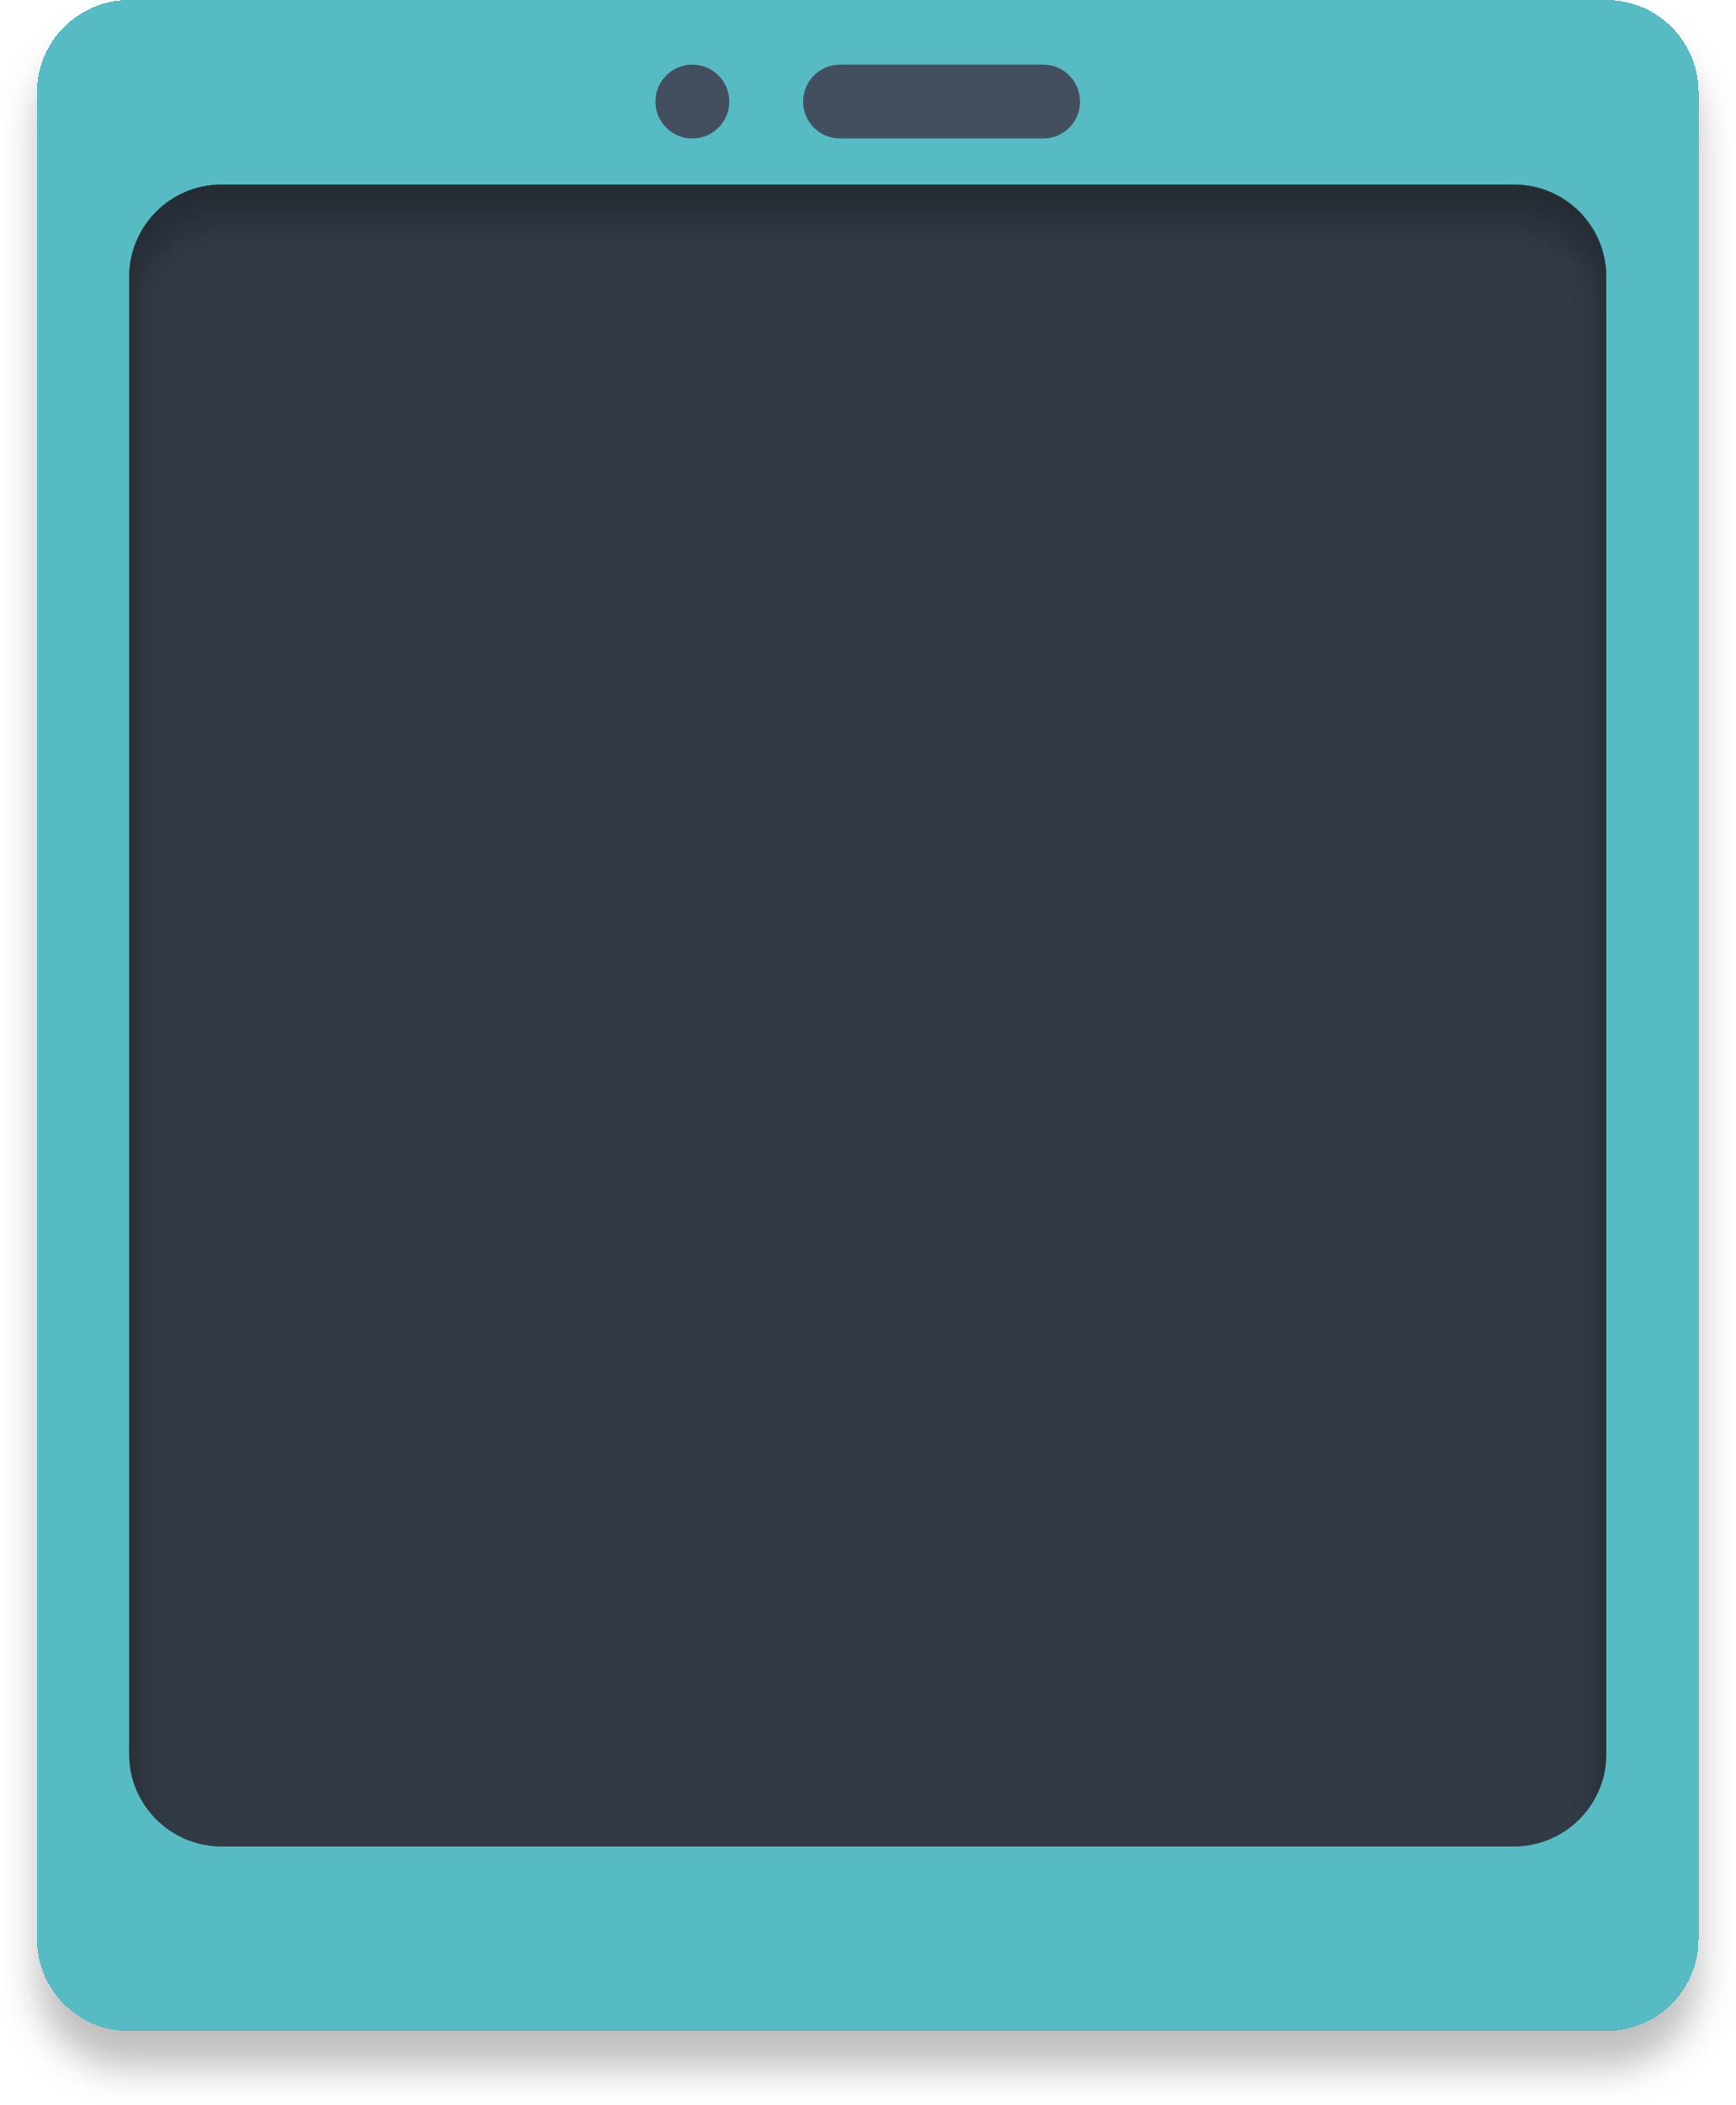
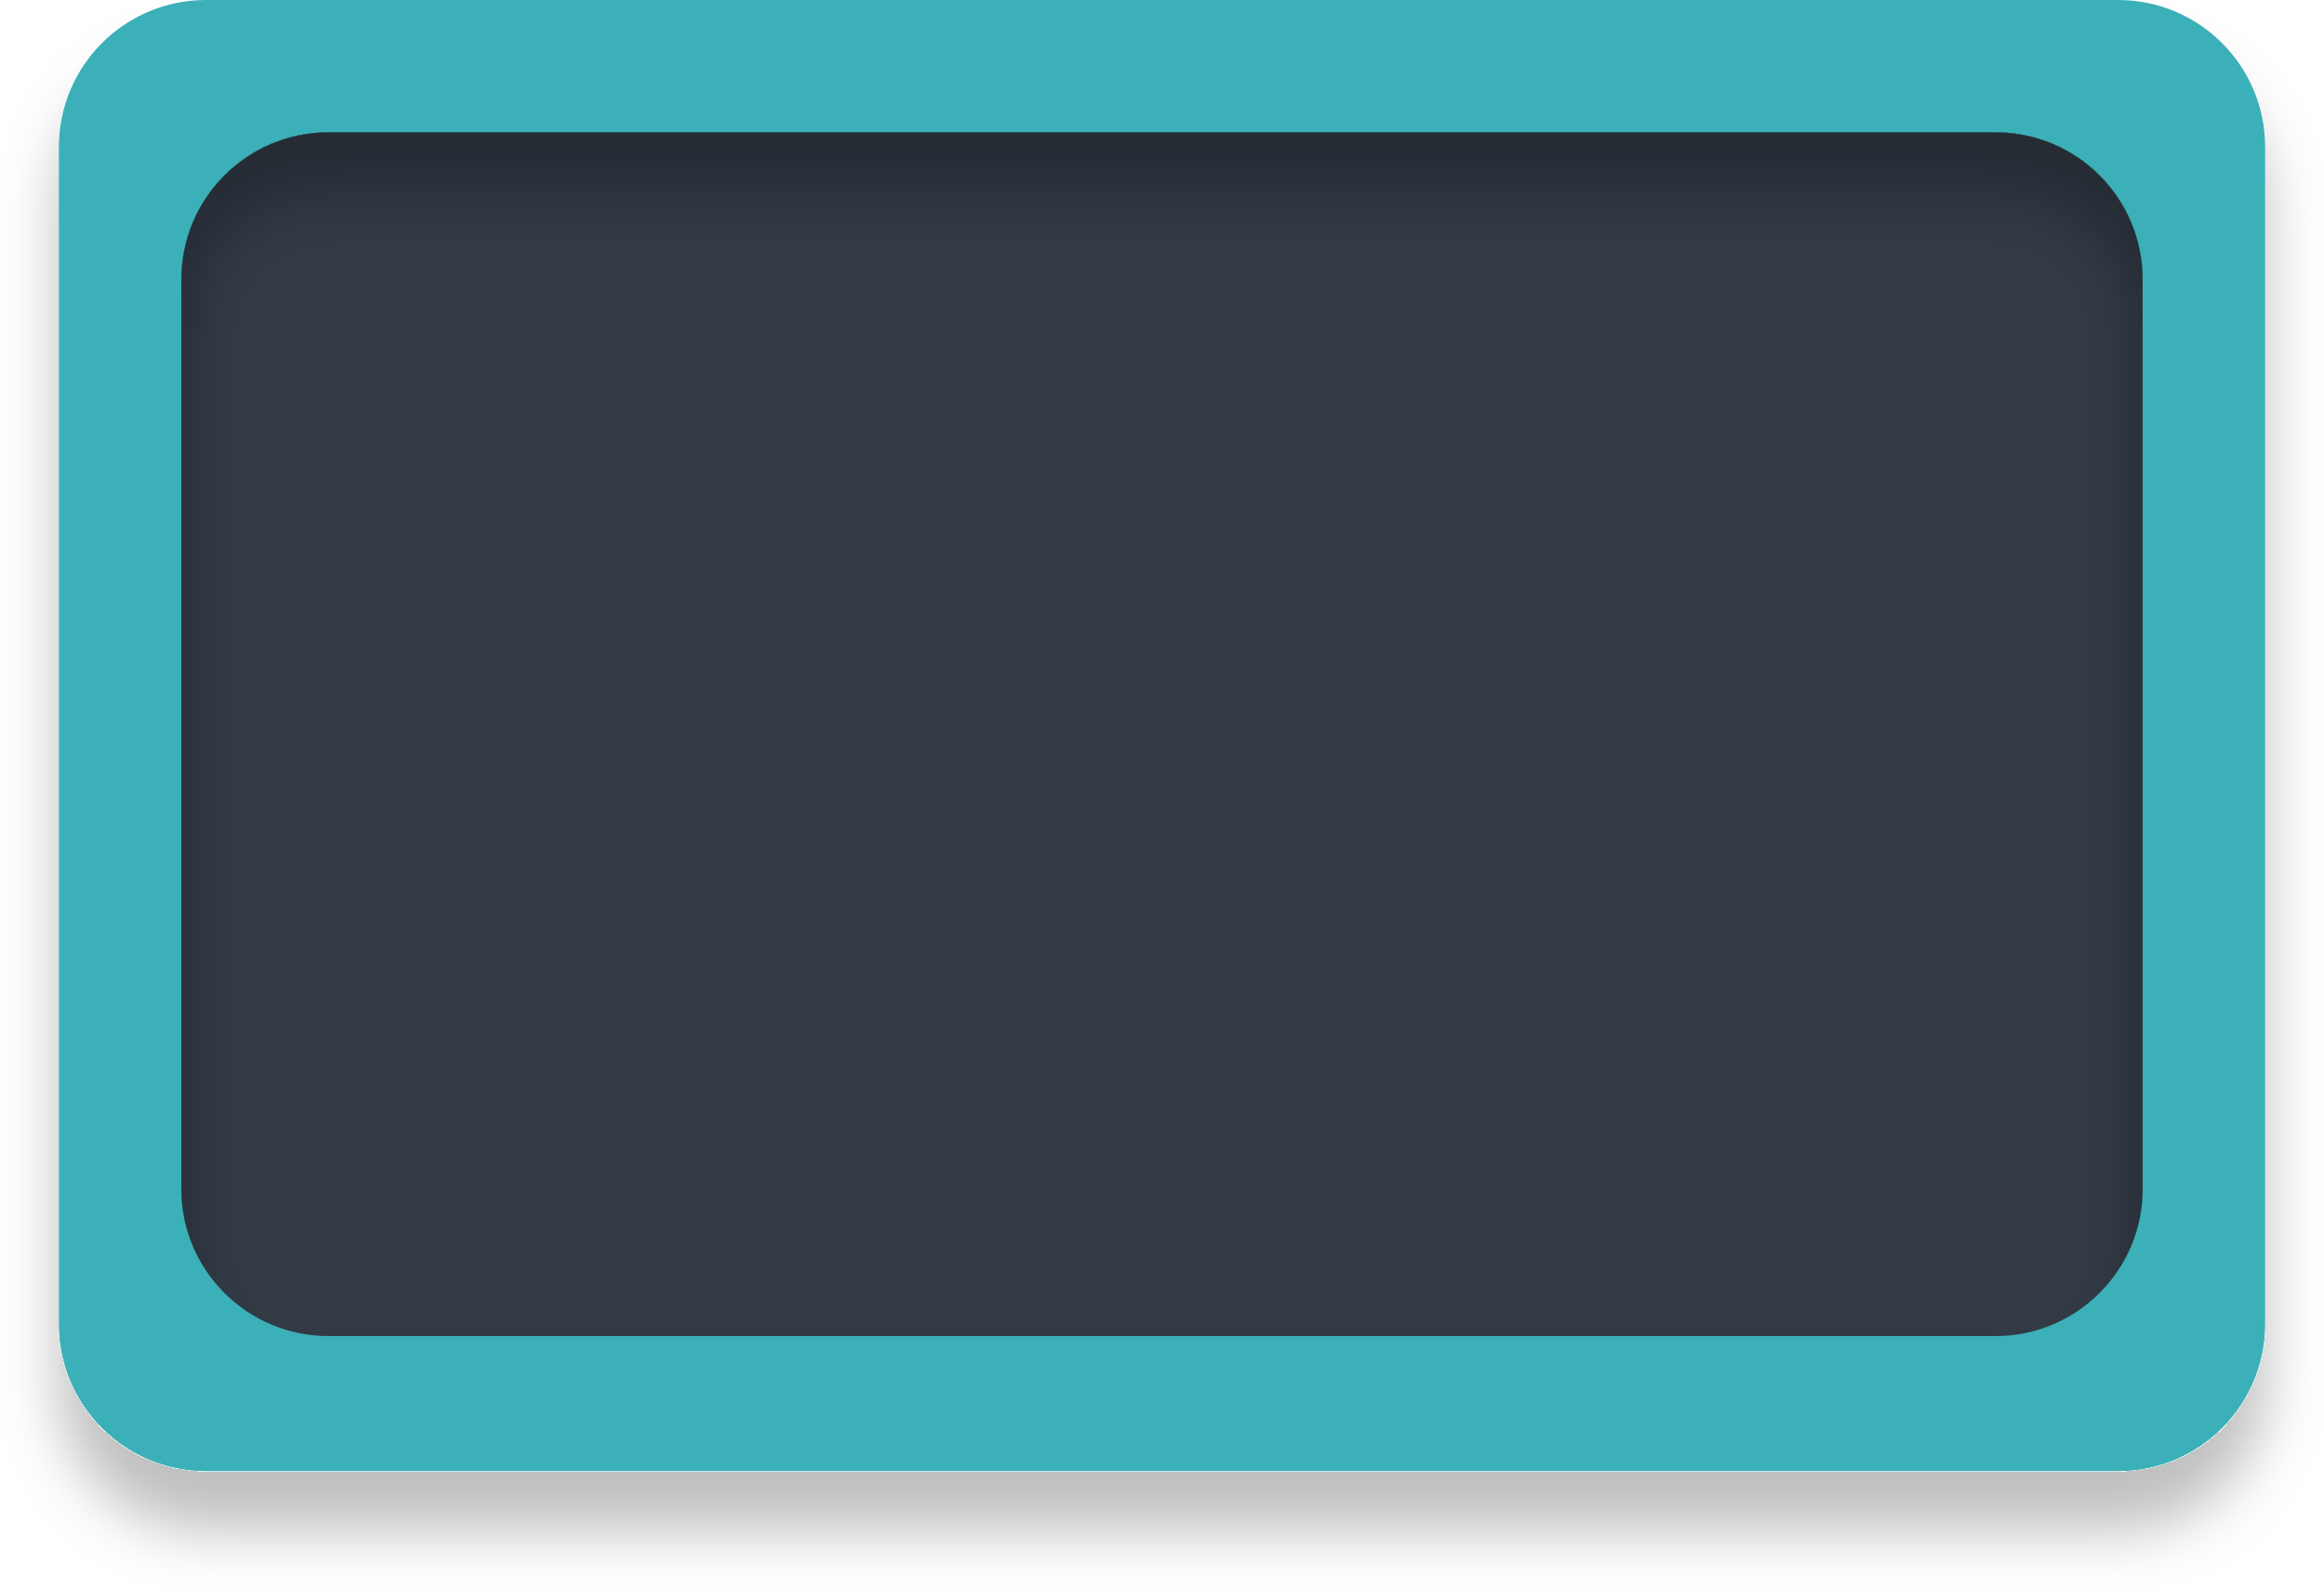
- <svg xmlns="http://www.w3.org/2000/svg" width="188" height="228" viewBox="0 0 188 228" fill="none">
-   <g filter="url(#filter0_d_1648_1900)">
-     <rect x="4" width="180" height="220" rx="10" fill="#3CB0B8" fill-opacity="0.867" shape-rendering="crispEdges" />
+ <svg xmlns="http://www.w3.org/2000/svg" width="158" height="108" viewBox="0 0 158 108" fill="none">
+   <g filter="url(#filter0_d_2821_3235)">
+     <rect x="4" width="150" height="100" rx="10" fill="#3CB0B8" />
  </g>
-   <g filter="url(#filter1_i_1648_1900)">
-     <rect x="14" y="20" width="160" height="180" rx="10" fill="#323A45" />
+   <g filter="url(#filter1_i_2821_3235)">
+     <rect x="12.333" y="9" width="133.333" height="81.818" rx="10" fill="#323A45" />
  </g>
-   <circle cx="75" cy="11" r="4" fill="#434F5E" />
-   <rect x="87" y="7" width="30" height="8" rx="4" fill="#434F5E" />
  <defs>
-     <filter id="filter0_d_1648_1900" x="0" y="0" width="188" height="228" filterUnits="userSpaceOnUse" color-interpolation-filters="sRGB">
+     <filter id="filter0_d_2821_3235" x="0" y="0" width="158" height="108" filterUnits="userSpaceOnUse" color-interpolation-filters="sRGB">
      <feFlood flood-opacity="0" result="BackgroundImageFix" />
      <feColorMatrix in="SourceAlpha" type="matrix" values="0 0 0 0 0 0 0 0 0 0 0 0 0 0 0 0 0 0 127 0" result="hardAlpha" />
      <feOffset dy="4" />
      <feGaussianBlur stdDeviation="2" />
      <feComposite in2="hardAlpha" operator="out" />
      <feColorMatrix type="matrix" values="0 0 0 0 0 0 0 0 0 0 0 0 0 0 0 0 0 0 0.25 0" />
-       <feBlend mode="normal" in2="BackgroundImageFix" result="effect1_dropShadow_1648_1900" />
-       <feBlend mode="normal" in="SourceGraphic" in2="effect1_dropShadow_1648_1900" result="shape" />
+       <feBlend mode="normal" in2="BackgroundImageFix" result="effect1_dropShadow_2821_3235" />
+       <feBlend mode="normal" in="SourceGraphic" in2="effect1_dropShadow_2821_3235" result="shape" />
    </filter>
-     <filter id="filter1_i_1648_1900" x="14" y="20" width="160" height="184" filterUnits="userSpaceOnUse" color-interpolation-filters="sRGB">
+     <filter id="filter1_i_2821_3235" x="12.333" y="9" width="133.333" height="85.818" filterUnits="userSpaceOnUse" color-interpolation-filters="sRGB">
      <feFlood flood-opacity="0" result="BackgroundImageFix" />
      <feBlend mode="normal" in="SourceGraphic" in2="BackgroundImageFix" result="shape" />
      <feColorMatrix in="SourceAlpha" type="matrix" values="0 0 0 0 0 0 0 0 0 0 0 0 0 0 0 0 0 0 127 0" result="hardAlpha" />
      <feOffset dy="4" />
      <feGaussianBlur stdDeviation="2" />
      <feComposite in2="hardAlpha" operator="arithmetic" k2="-1" k3="1" />
      <feColorMatrix type="matrix" values="0 0 0 0 0 0 0 0 0 0 0 0 0 0 0 0 0 0 0.25 0" />
-       <feBlend mode="normal" in2="shape" result="effect1_innerShadow_1648_1900" />
+       <feBlend mode="normal" in2="shape" result="effect1_innerShadow_2821_3235" />
    </filter>
  </defs>
</svg>
